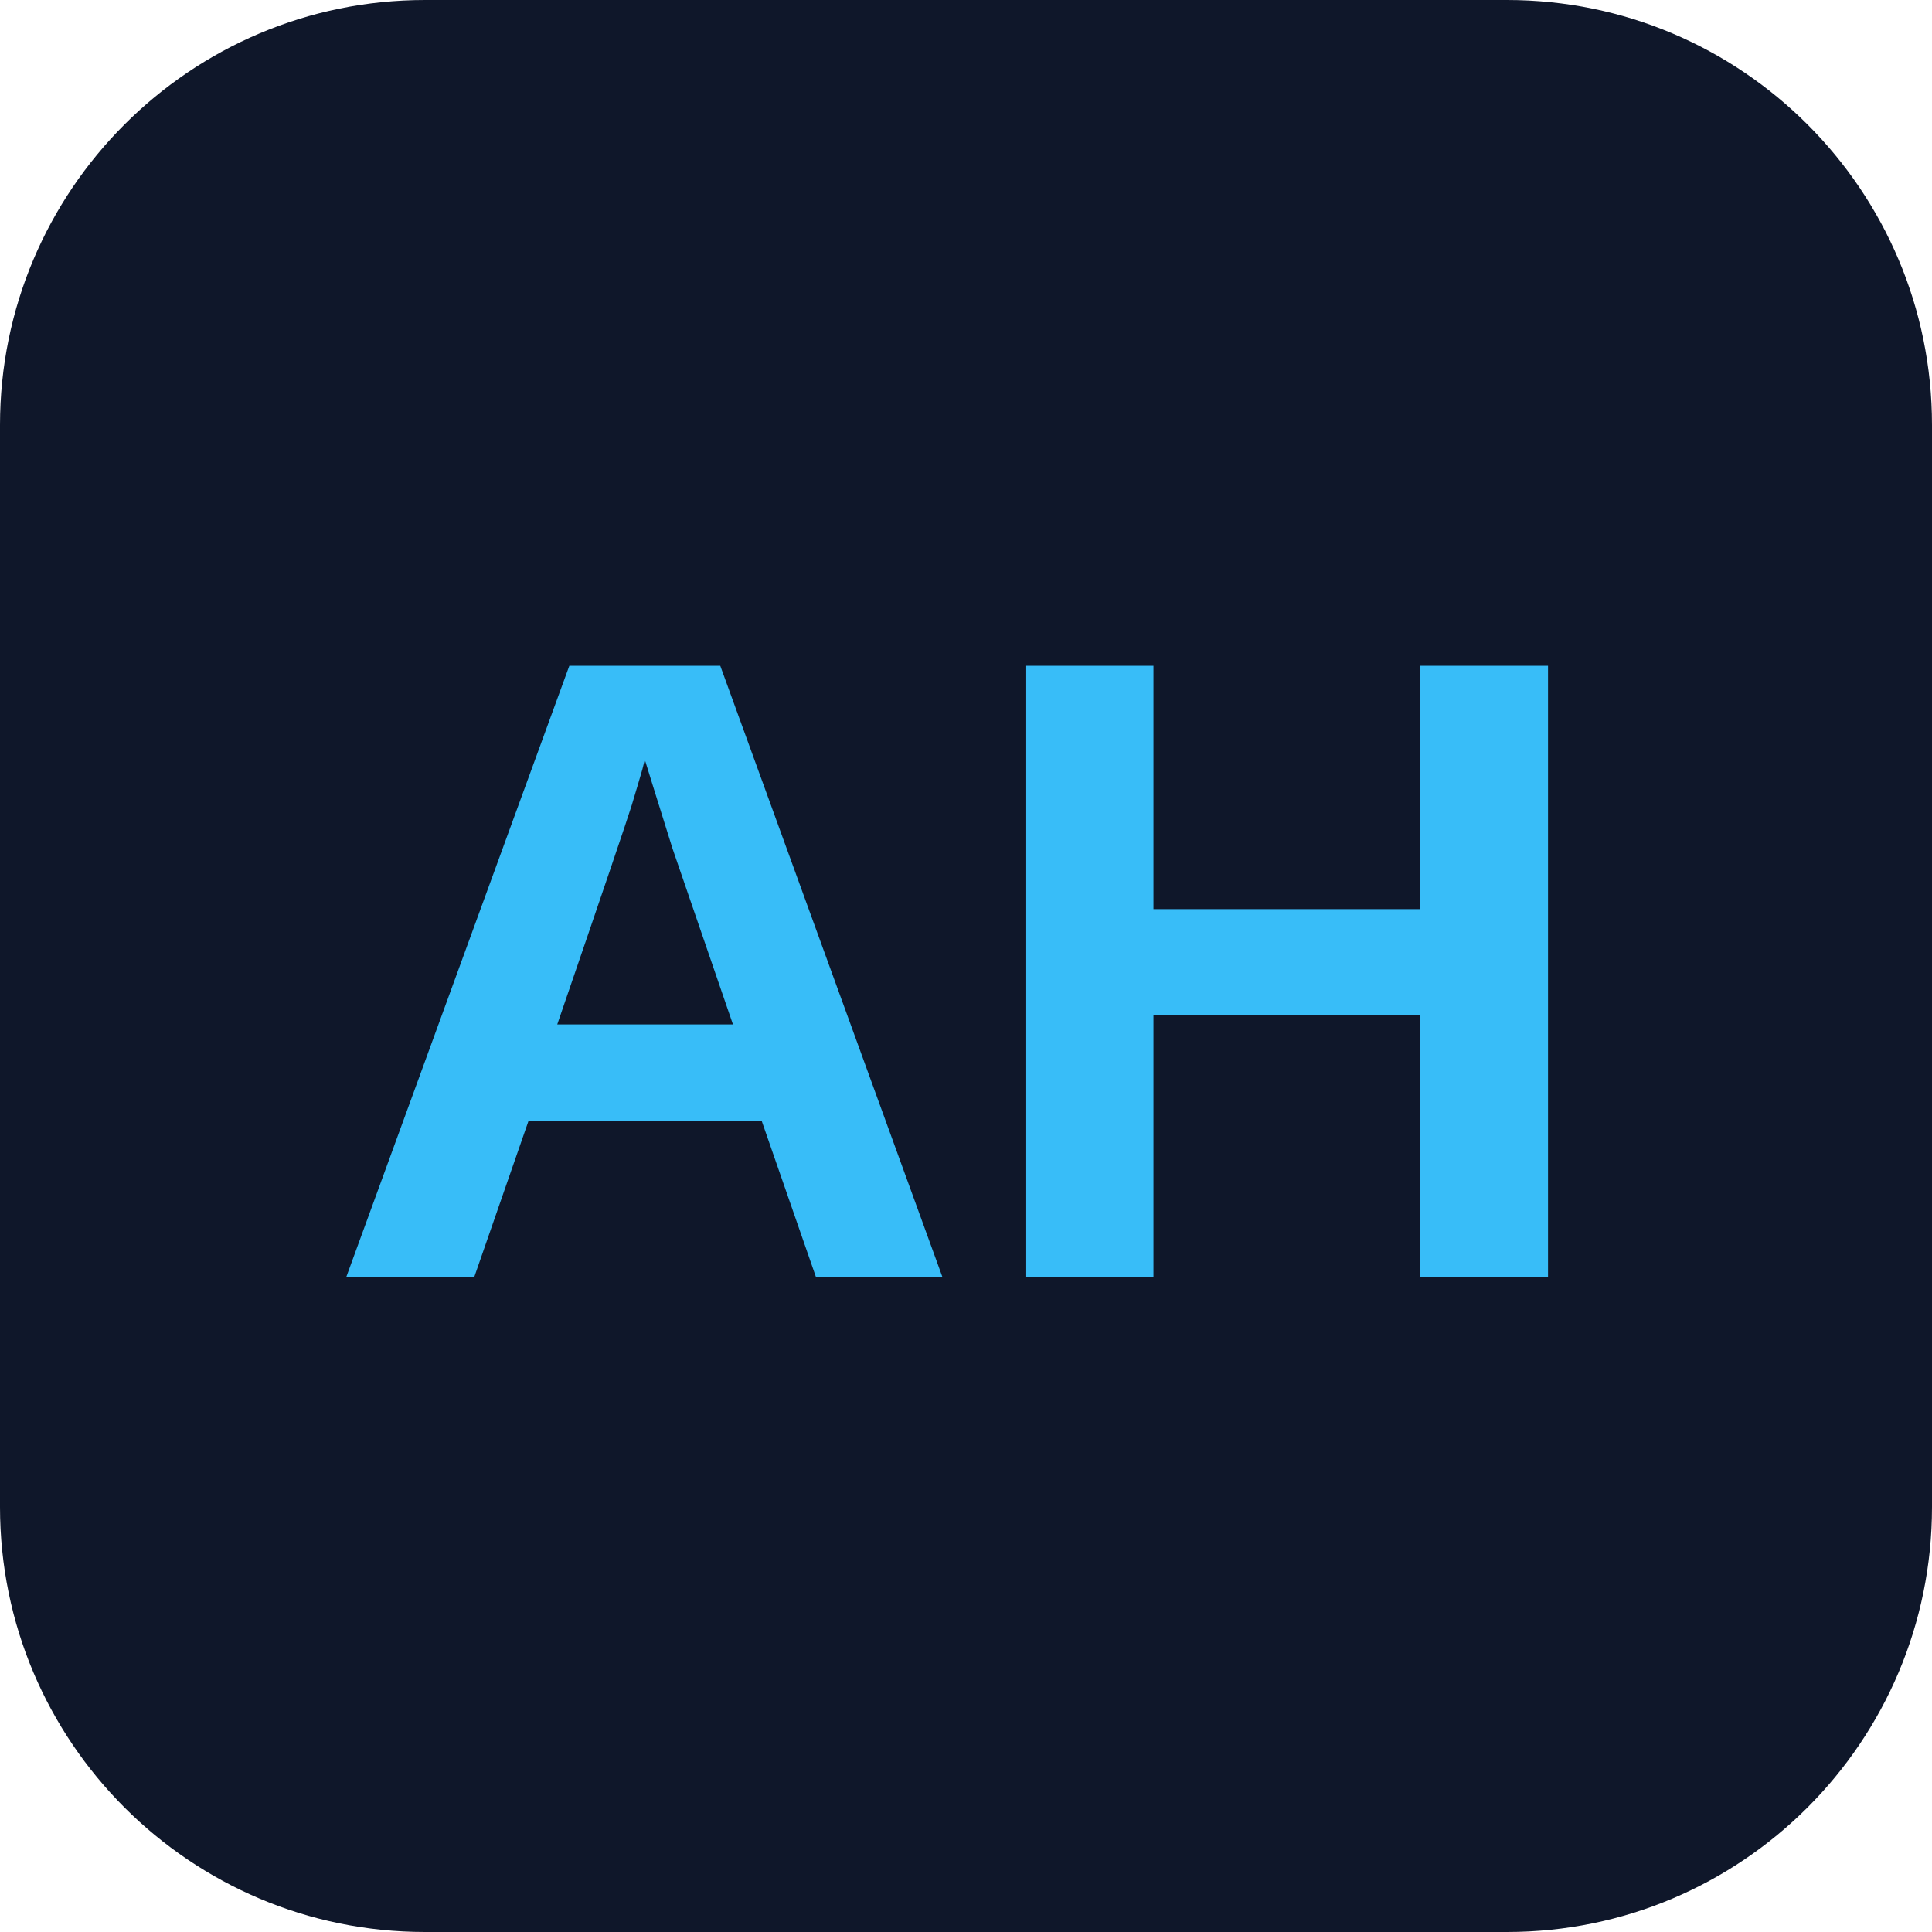
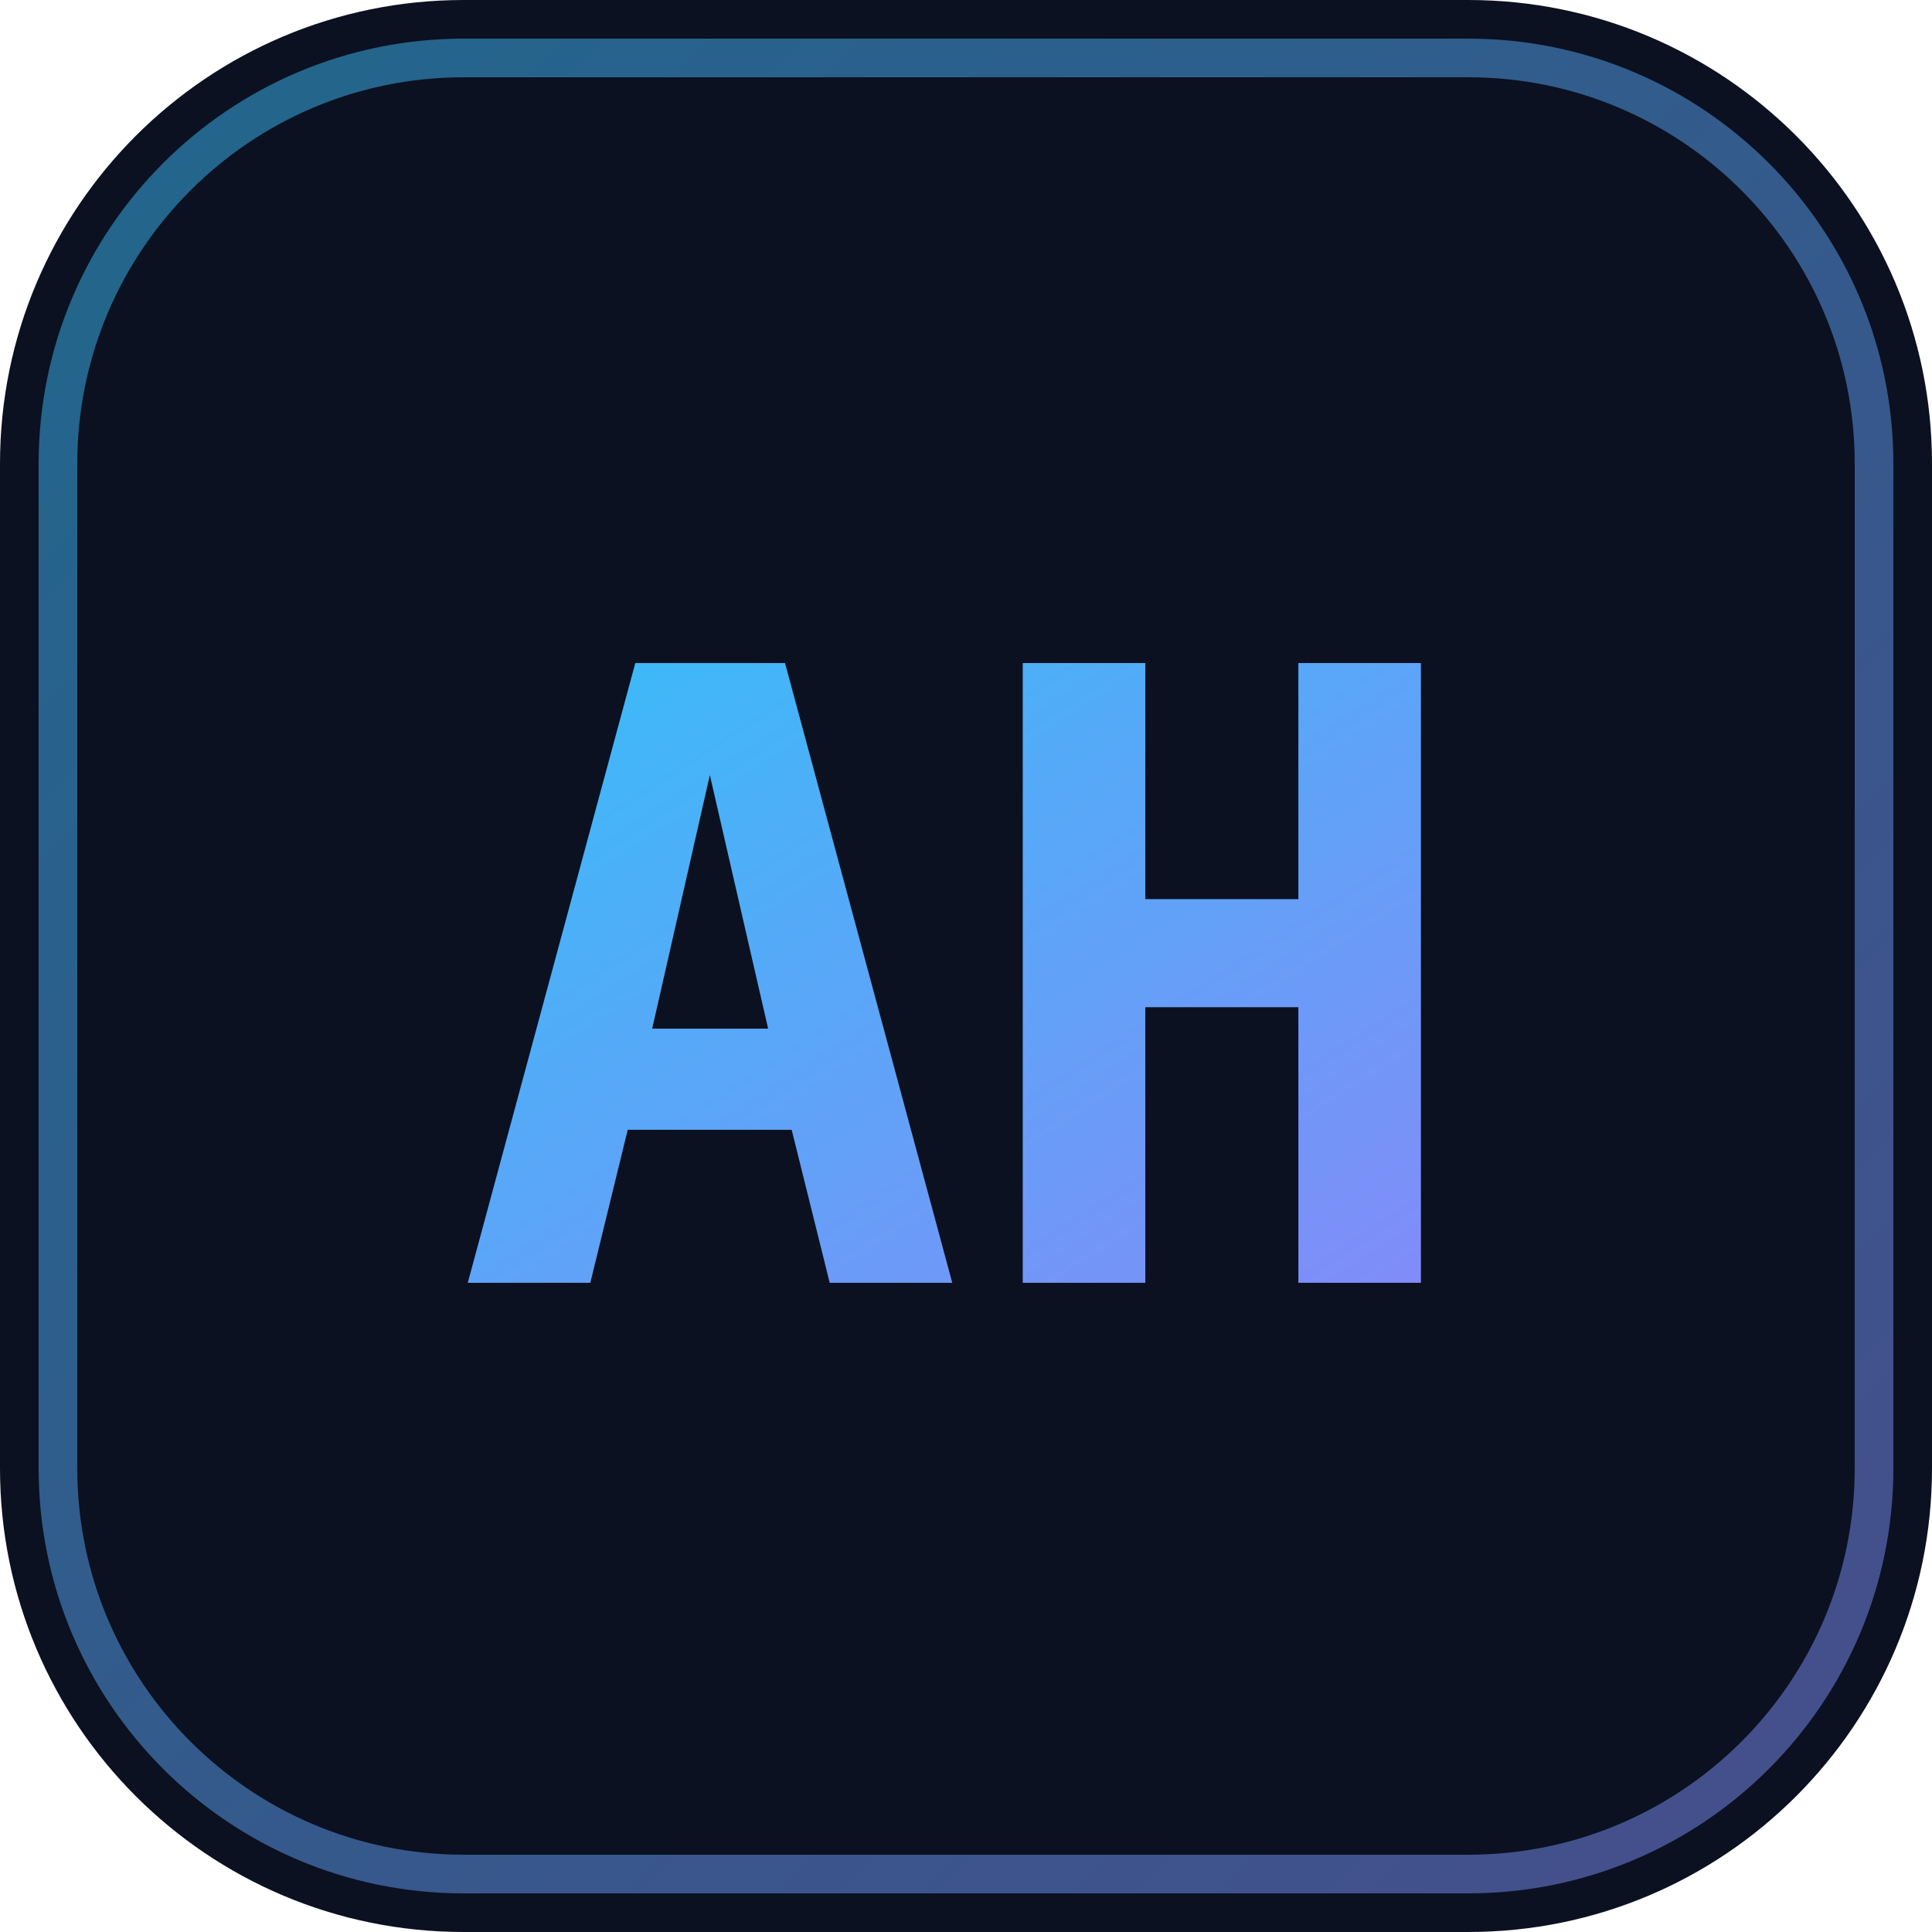
<svg xmlns="http://www.w3.org/2000/svg" viewBox="0 0 100 100" role="img" aria-label="AH">
-   <rect width="100" height="100" rx="22" fill="#0f172a" />
-   <text x="50" y="50" dy=".35em" text-anchor="middle" font-family="Arial, Helvetica, sans-serif" font-size="46" font-weight="700" fill="#38bdf8">AH</text>
+   <defs>
+     <linearGradient id="g" x1="0" y1="0" x2="1" y2="1">
+       <stop offset="0" stop-color="#38bdf8" />
+       <stop offset="1" stop-color="#818cf8" />
+     </linearGradient>
+   </defs>
+   <rect width="100" height="100" rx="24" fill="#0b1120" />
+   <rect x="3" y="3" width="94" height="94" rx="21" fill="none" stroke="url(#g)" stroke-width="2" opacity="0.5" />
+   <text x="50" y="51" dy=".35em" text-anchor="middle" font-family="'JetBrains Mono', ui-monospace, monospace" font-size="44" font-weight="700" fill="url(#g)">AH</text>
</svg>
